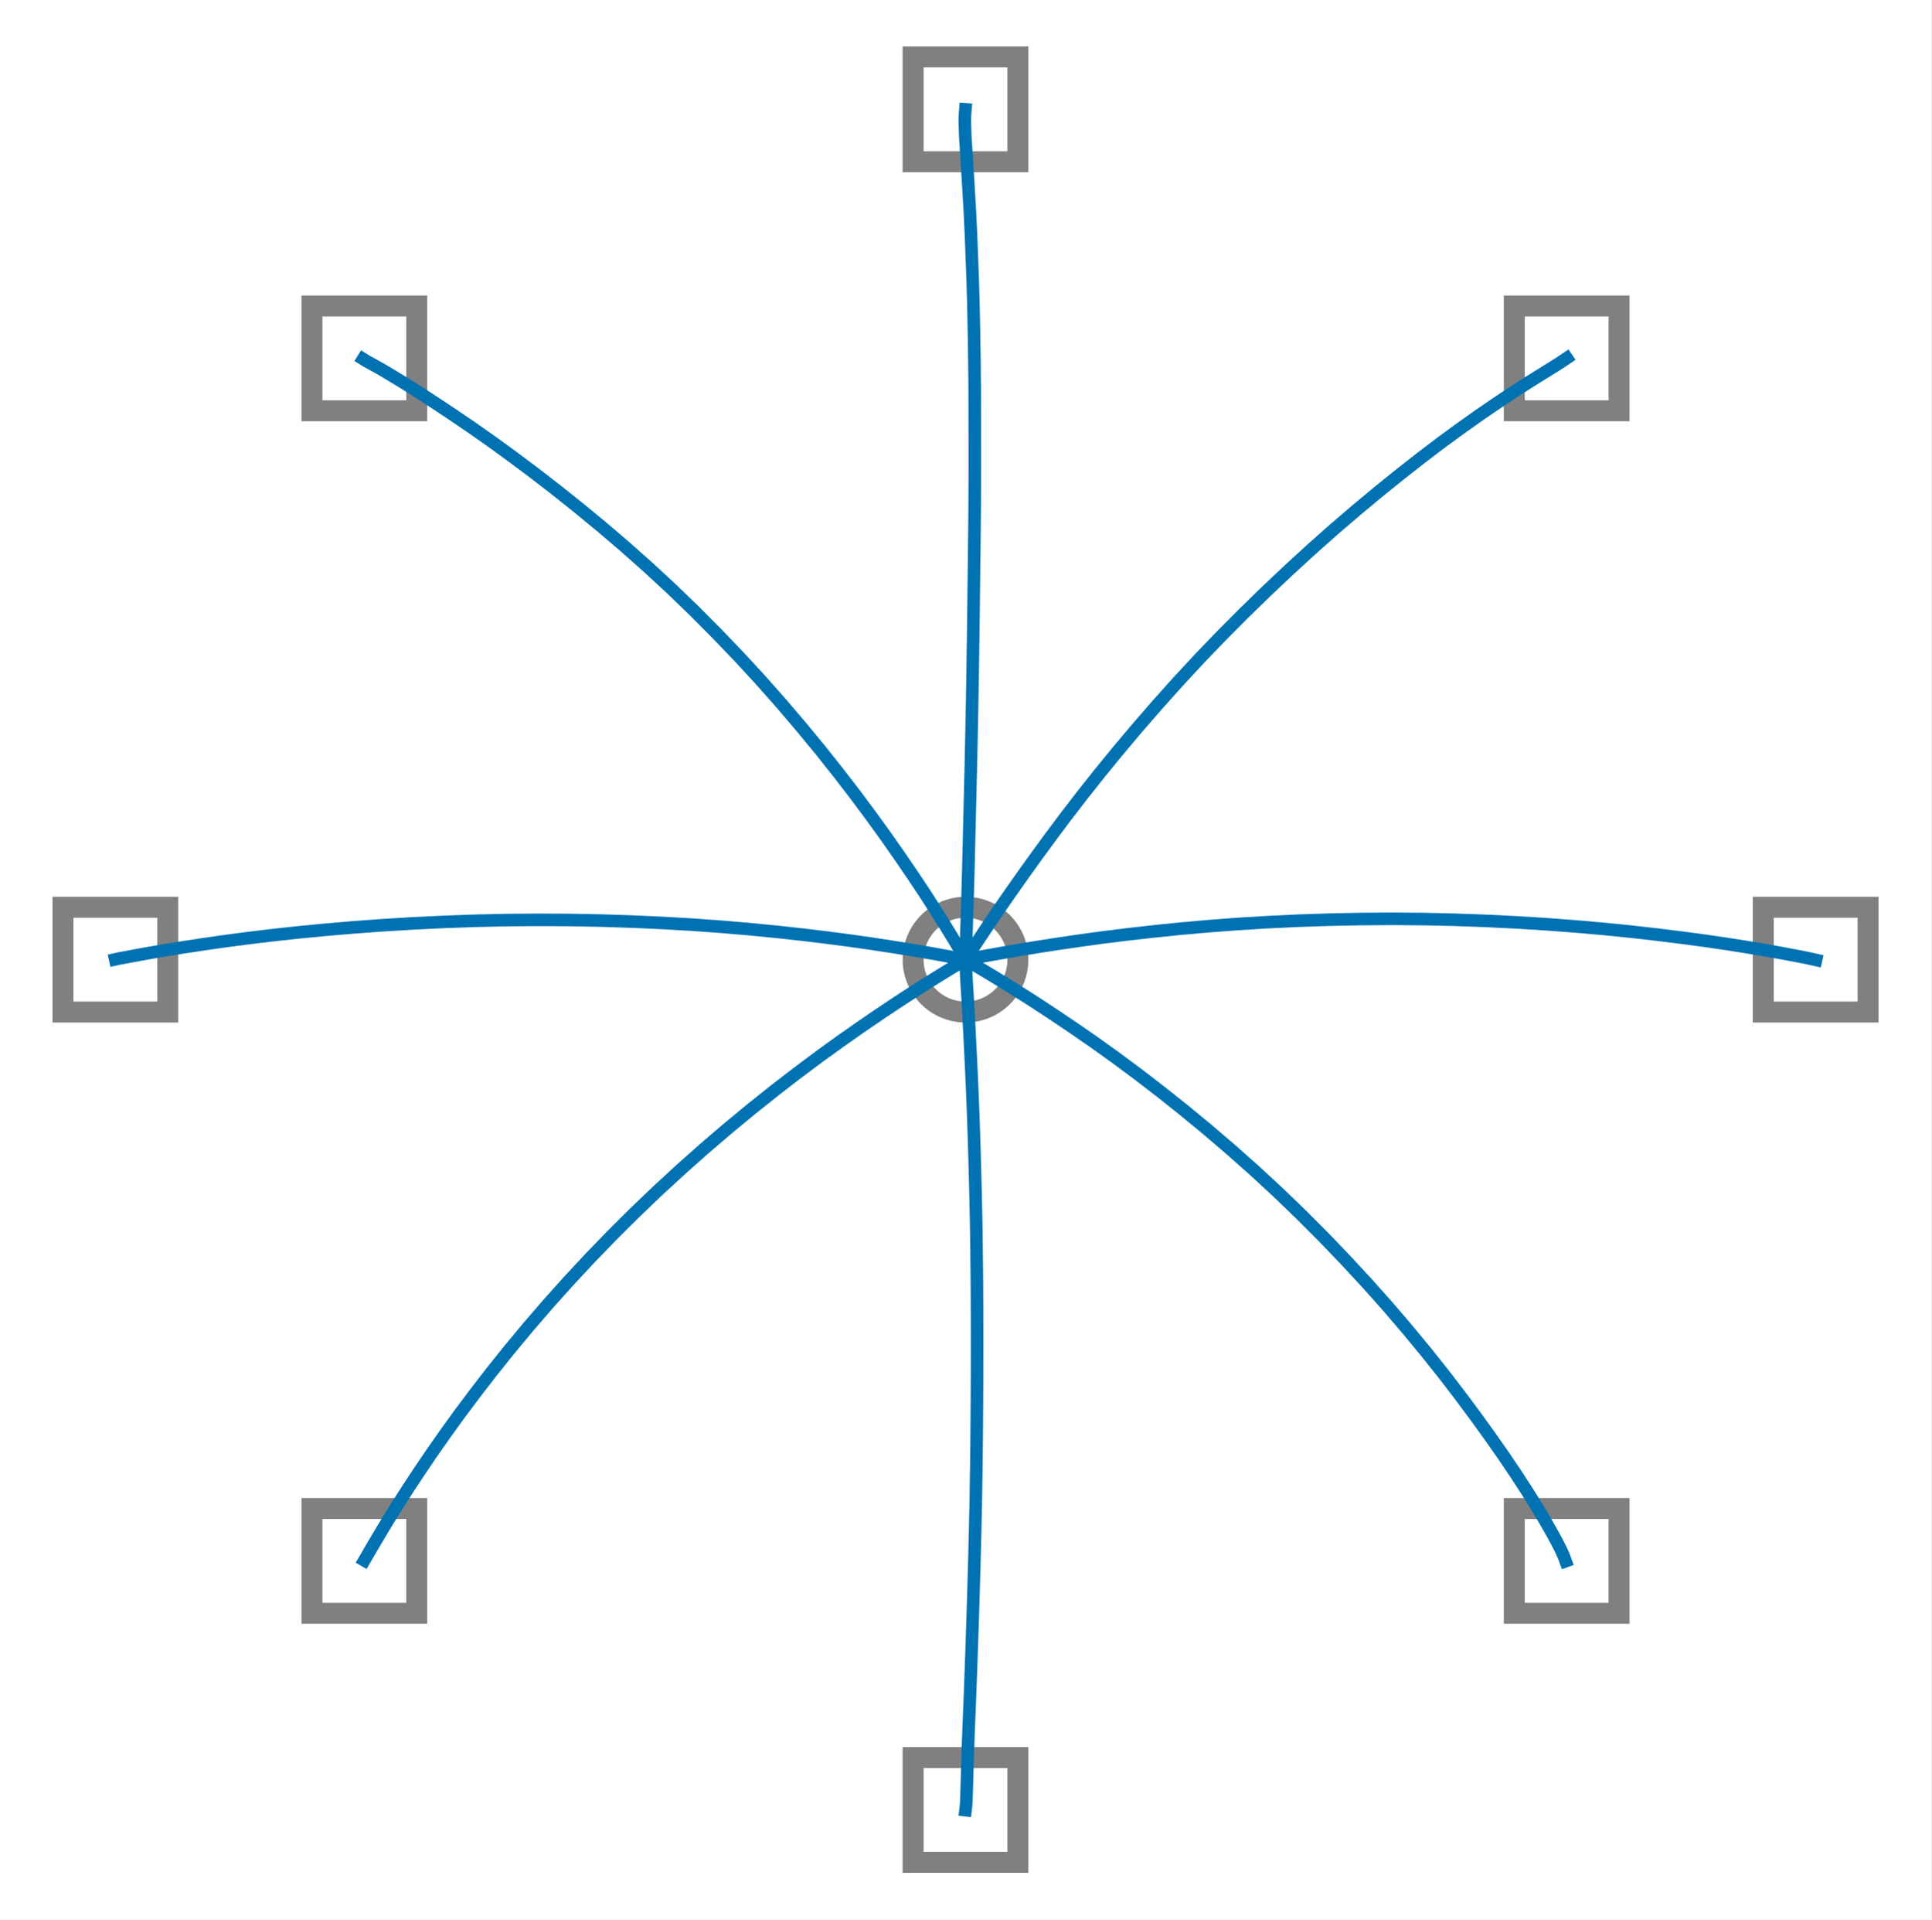
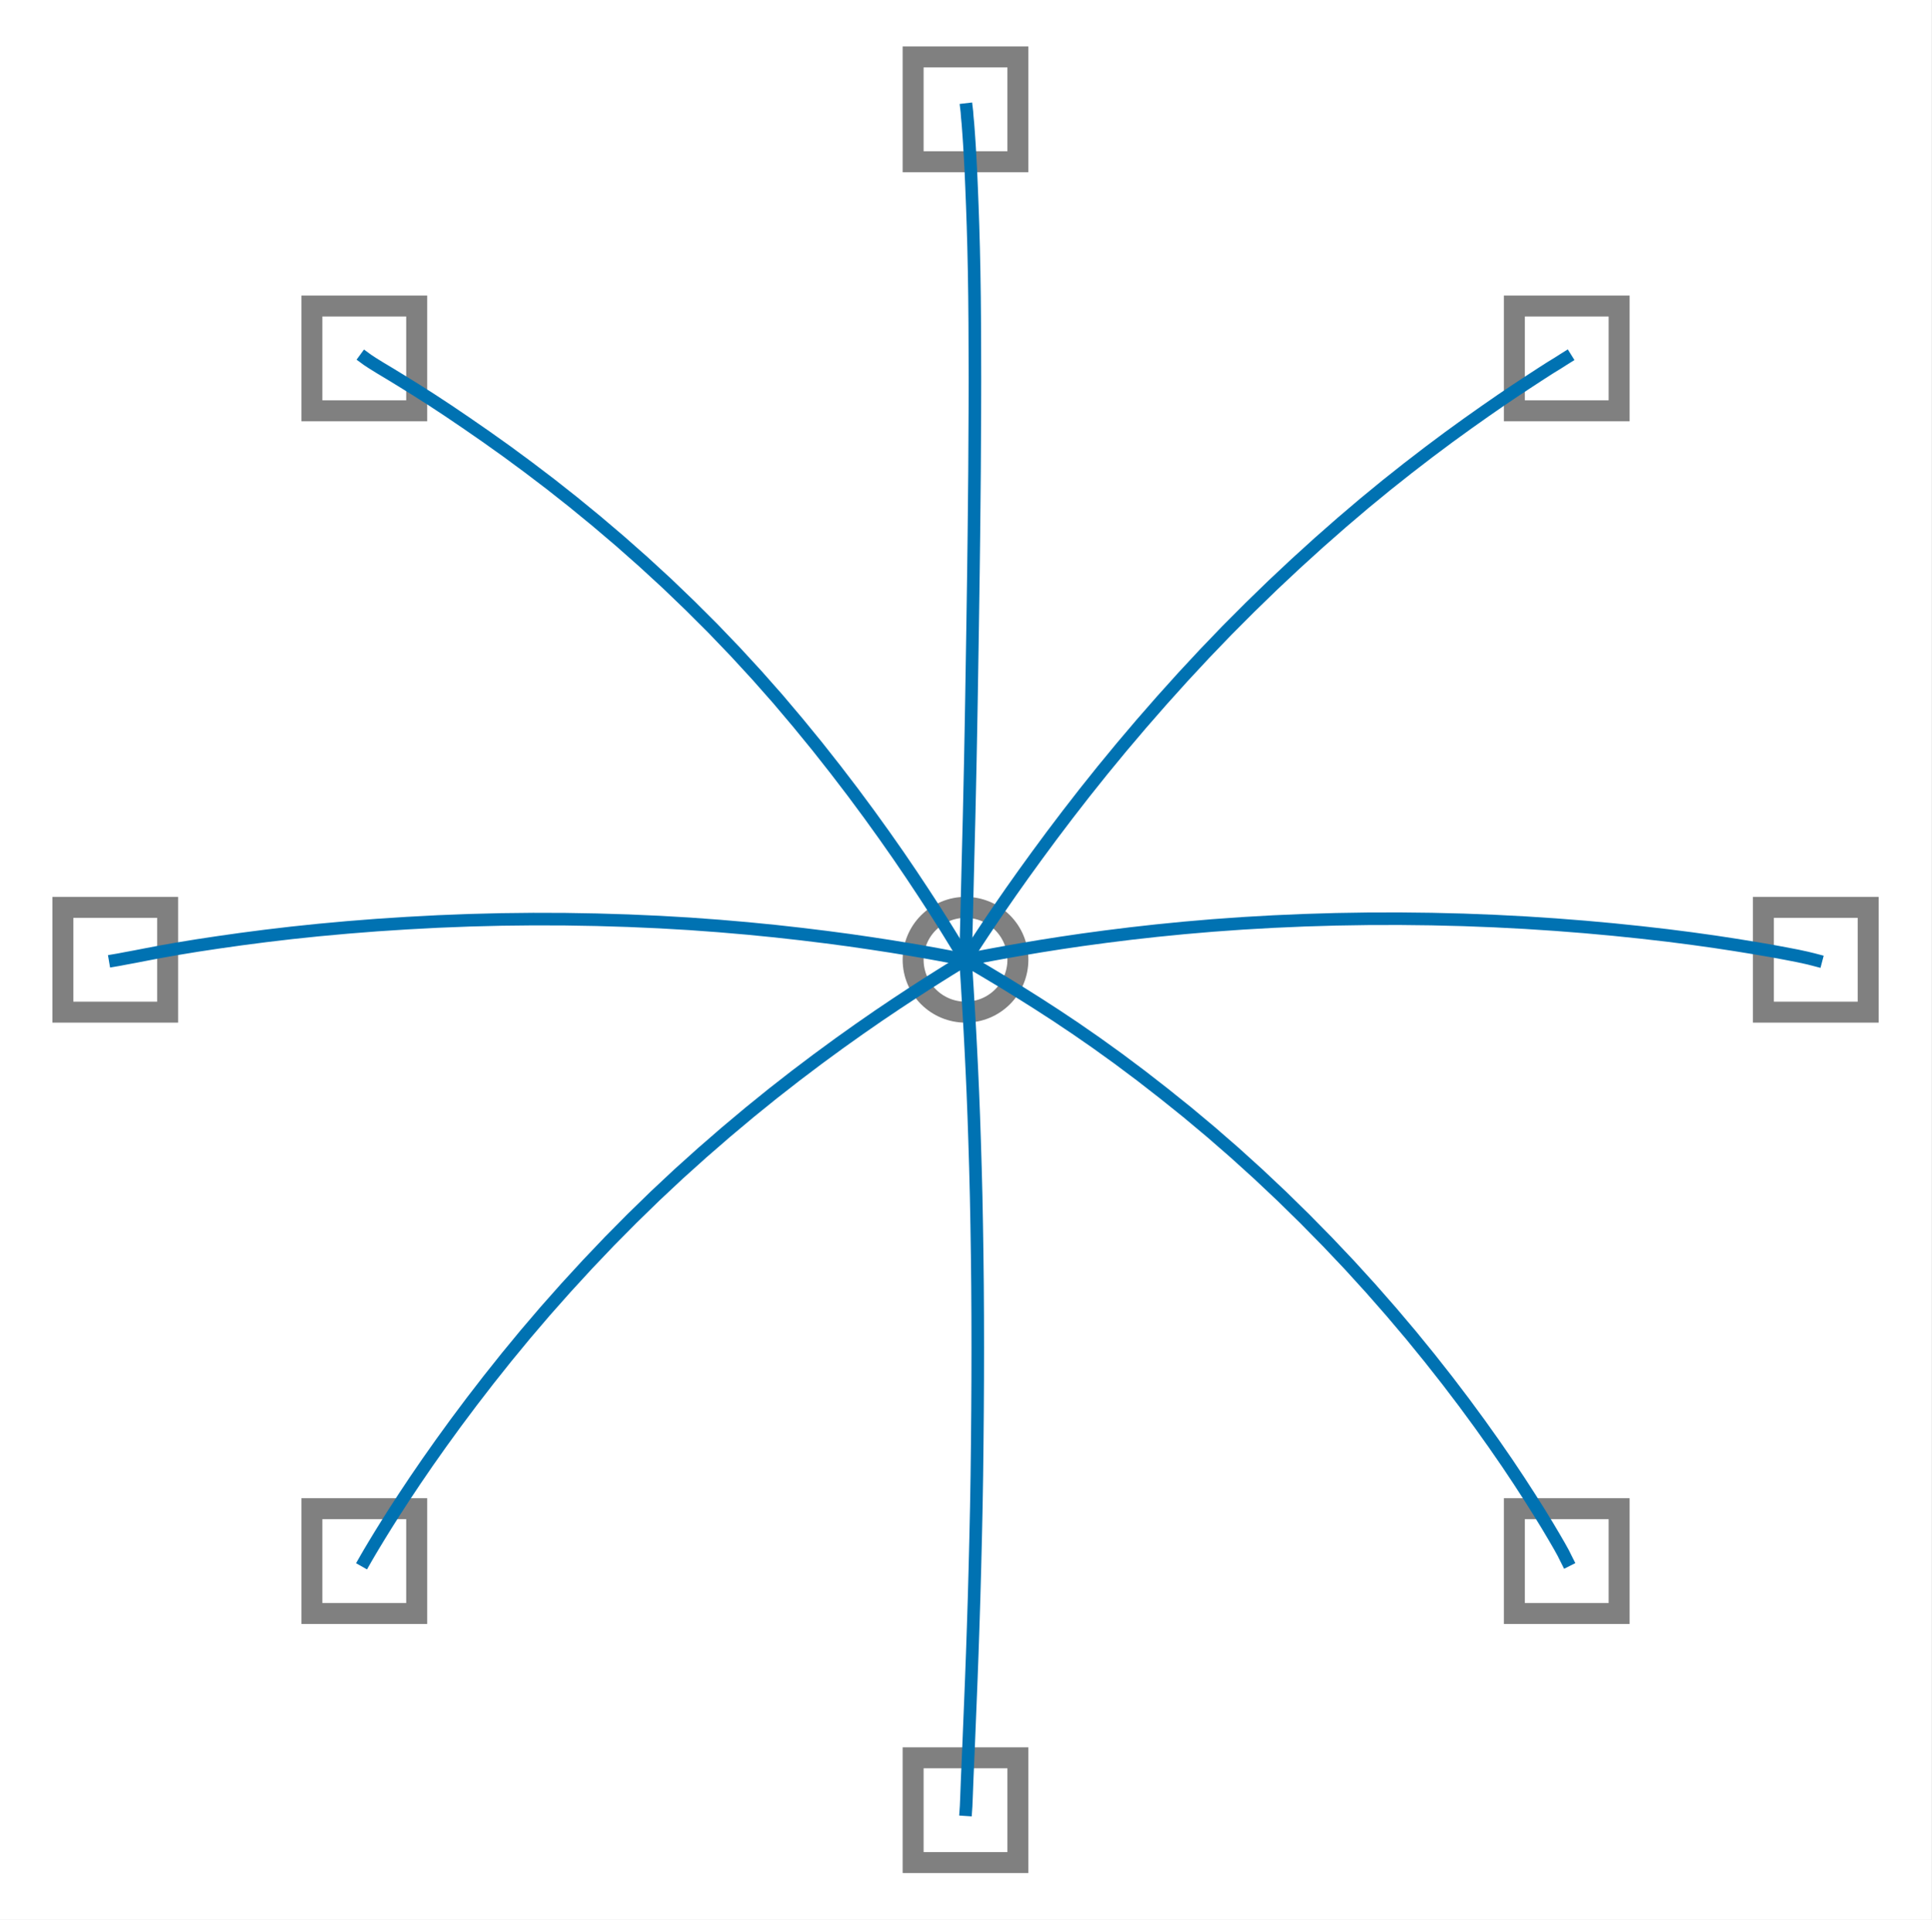
<svg xmlns="http://www.w3.org/2000/svg" xmlns:xlink="http://www.w3.org/1999/xlink" width="460.8pt" height="457.92pt" viewBox="0 0 460.8 457.92" version="1.1">
  <defs>
    <style type="text/css">*{stroke-linejoin: round; stroke-linecap: butt}</style>
  </defs>
  <g id="figure_1">
    <g id="patch_1">
      <path d="M 0 457.92  L 460.8 457.92  L 460.8 0  L 0 0  z " style="fill: #ffffff" />
    </g>
    <g id="axes_1">
      <g id="line2d_1">
-         <path d="M 433.228 228.934  " clip-path="url(#pa343dd6320)" style="fill: none; stroke: #1f77b4; stroke-width: 1.5; stroke-linecap: square" />
+         <path d="M 433.254 228.96  " clip-path="url(#pd9863285ec)" style="fill: none; stroke: #1f77b4; stroke-width: 1.5; stroke-linecap: square" />
        <defs>
-           <path id="mf99e3fc239" d="M -12.5 12.5  L 12.5 12.5  L 12.5 -12.5  L -12.5 -12.5  z " style="stroke: #808080; stroke-width: 5; stroke-linejoin: miter" />
+           <path id="mf73ac6682a" d="M -12.5 12.5  L 12.5 12.5  L 12.5 -12.5  L -12.5 -12.5  z " style="stroke: #808080; stroke-width: 5; stroke-linejoin: miter" />
        </defs>
-         <g clip-path="url(#pa343dd6320)">
-           <use xlink:href="#mf99e3fc239" x="433.228" y="228.934" style="fill: #ffffff; stroke: #808080; stroke-width: 5; stroke-linejoin: miter" />
+         <g clip-path="url(#pd9863285ec)">
+           <use xlink:href="#mf73ac6682a" x="433.254" y="228.96" style="fill: #ffffff; stroke: #808080; stroke-width: 5; stroke-linejoin: miter" />
        </g>
      </g>
      <g id="line2d_2">
-         <path d="M 373.814 85.496  " clip-path="url(#pa343dd6320)" style="fill: none; stroke: #ff7f0e; stroke-width: 1.5; stroke-linecap: square" />
-         <g clip-path="url(#pa343dd6320)">
-           <use xlink:href="#mf99e3fc239" x="373.814" y="85.496" style="fill: #ffffff; stroke: #808080; stroke-width: 5; stroke-linejoin: miter" />
+         <path d="M 373.832 85.504  " clip-path="url(#pd9863285ec)" style="fill: none; stroke: #ff7f0e; stroke-width: 1.5; stroke-linecap: square" />
+         <g clip-path="url(#pd9863285ec)">
+           <use xlink:href="#mf73ac6682a" x="373.832" y="85.504" style="fill: #ffffff; stroke: #808080; stroke-width: 5; stroke-linejoin: miter" />
        </g>
      </g>
      <g id="line2d_3">
-         <path d="M 230.375 26.081  " clip-path="url(#pa343dd6320)" style="fill: none; stroke: #2ca02c; stroke-width: 1.5; stroke-linecap: square" />
-         <g clip-path="url(#pa343dd6320)">
-           <use xlink:href="#mf99e3fc239" x="230.375" y="26.081" style="fill: #ffffff; stroke: #808080; stroke-width: 5; stroke-linejoin: miter" />
+         <path d="M 230.376 26.083  " clip-path="url(#pd9863285ec)" style="fill: none; stroke: #2ca02c; stroke-width: 1.5; stroke-linecap: square" />
+         <g clip-path="url(#pd9863285ec)">
+           <use xlink:href="#mf73ac6682a" x="230.376" y="26.083" style="fill: #ffffff; stroke: #808080; stroke-width: 5; stroke-linejoin: miter" />
        </g>
      </g>
      <g id="line2d_4">
-         <path d="M 86.936 85.496  " clip-path="url(#pa343dd6320)" style="fill: none; stroke: #d62728; stroke-width: 1.5; stroke-linecap: square" />
-         <g clip-path="url(#pa343dd6320)">
-           <use xlink:href="#mf99e3fc239" x="86.936" y="85.496" style="fill: #ffffff; stroke: #808080; stroke-width: 5; stroke-linejoin: miter" />
+         <path d="M 86.92 85.504  " clip-path="url(#pd9863285ec)" style="fill: none; stroke: #d62728; stroke-width: 1.5; stroke-linecap: square" />
+         <g clip-path="url(#pd9863285ec)">
+           <use xlink:href="#mf73ac6682a" x="86.92" y="85.504" style="fill: #ffffff; stroke: #808080; stroke-width: 5; stroke-linejoin: miter" />
        </g>
      </g>
      <g id="line2d_5">
-         <path d="M 27.522 228.934  " clip-path="url(#pa343dd6320)" style="fill: none; stroke: #9467bd; stroke-width: 1.5; stroke-linecap: square" />
-         <g clip-path="url(#pa343dd6320)">
-           <use xlink:href="#mf99e3fc239" x="27.522" y="228.934" style="fill: #ffffff; stroke: #808080; stroke-width: 5; stroke-linejoin: miter" />
+         <path d="M 27.499 228.96  " clip-path="url(#pd9863285ec)" style="fill: none; stroke: #9467bd; stroke-width: 1.5; stroke-linecap: square" />
+         <g clip-path="url(#pd9863285ec)">
+           <use xlink:href="#mf73ac6682a" x="27.499" y="228.96" style="fill: #ffffff; stroke: #808080; stroke-width: 5; stroke-linejoin: miter" />
        </g>
      </g>
      <g id="line2d_6">
-         <path d="M 86.936 372.373  " clip-path="url(#pa343dd6320)" style="fill: none; stroke: #8c564b; stroke-width: 1.5; stroke-linecap: square" />
-         <g clip-path="url(#pa343dd6320)">
-           <use xlink:href="#mf99e3fc239" x="86.936" y="372.373" style="fill: #ffffff; stroke: #808080; stroke-width: 5; stroke-linejoin: miter" />
+         <path d="M 86.92 372.416  " clip-path="url(#pd9863285ec)" style="fill: none; stroke: #8c564b; stroke-width: 1.5; stroke-linecap: square" />
+         <g clip-path="url(#pd9863285ec)">
+           <use xlink:href="#mf73ac6682a" x="86.92" y="372.416" style="fill: #ffffff; stroke: #808080; stroke-width: 5; stroke-linejoin: miter" />
        </g>
      </g>
      <g id="line2d_7">
-         <path d="M 230.375 431.787  " clip-path="url(#pa343dd6320)" style="fill: none; stroke: #e377c2; stroke-width: 1.5; stroke-linecap: square" />
-         <g clip-path="url(#pa343dd6320)">
-           <use xlink:href="#mf99e3fc239" x="230.375" y="431.787" style="fill: #ffffff; stroke: #808080; stroke-width: 5; stroke-linejoin: miter" />
+         <path d="M 230.376 431.837  " clip-path="url(#pd9863285ec)" style="fill: none; stroke: #e377c2; stroke-width: 1.5; stroke-linecap: square" />
+         <g clip-path="url(#pd9863285ec)">
+           <use xlink:href="#mf73ac6682a" x="230.376" y="431.837" style="fill: #ffffff; stroke: #808080; stroke-width: 5; stroke-linejoin: miter" />
        </g>
      </g>
      <g id="line2d_8">
-         <path d="M 373.814 372.373  " clip-path="url(#pa343dd6320)" style="fill: none; stroke: #7f7f7f; stroke-width: 1.5; stroke-linecap: square" />
-         <g clip-path="url(#pa343dd6320)">
-           <use xlink:href="#mf99e3fc239" x="373.814" y="372.373" style="fill: #ffffff; stroke: #808080; stroke-width: 5; stroke-linejoin: miter" />
+         <path d="M 373.832 372.416  " clip-path="url(#pd9863285ec)" style="fill: none; stroke: #7f7f7f; stroke-width: 1.5; stroke-linecap: square" />
+         <g clip-path="url(#pd9863285ec)">
+           <use xlink:href="#mf73ac6682a" x="373.832" y="372.416" style="fill: #ffffff; stroke: #808080; stroke-width: 5; stroke-linejoin: miter" />
        </g>
      </g>
      <g id="line2d_9">
-         <path d="M 230.375 228.934  " clip-path="url(#pa343dd6320)" style="fill: none; stroke: #bcbd22; stroke-width: 1.5; stroke-linecap: square" />
+         <path d="M 230.376 228.96  " clip-path="url(#pd9863285ec)" style="fill: none; stroke: #bcbd22; stroke-width: 1.5; stroke-linecap: square" />
        <defs>
-           <path id="m396c23a99d" d="M 0 12.5  C 3.315 12.5 6.495 11.183 8.839 8.839  C 11.183 6.495 12.5 3.315 12.5 0  C 12.5 -3.315 11.183 -6.495 8.839 -8.839  C 6.495 -11.183 3.315 -12.5 0 -12.5  C -3.315 -12.5 -6.495 -11.183 -8.839 -8.839  C -11.183 -6.495 -12.5 -3.315 -12.5 0  C -12.5 3.315 -11.183 6.495 -8.839 8.839  C -6.495 11.183 -3.315 12.5 0 12.5  z " style="stroke: #808080; stroke-width: 5" />
+           <path id="ma05c02c73b" d="M 0 12.5  C 3.315 12.5 6.495 11.183 8.839 8.839  C 11.183 6.495 12.5 3.315 12.5 0  C 12.5 -3.315 11.183 -6.495 8.839 -8.839  C 6.495 -11.183 3.315 -12.5 0 -12.5  C -3.315 -12.5 -6.495 -11.183 -8.839 -8.839  C -11.183 -6.495 -12.5 -3.315 -12.5 0  C -12.5 3.315 -11.183 6.495 -8.839 8.839  C -6.495 11.183 -3.315 12.5 0 12.5  z " style="stroke: #808080; stroke-width: 5" />
        </defs>
-         <g clip-path="url(#pa343dd6320)">
-           <use xlink:href="#m396c23a99d" x="230.375" y="228.934" style="fill: #ffffff; stroke: #808080; stroke-width: 5" />
+         <g clip-path="url(#pd9863285ec)">
+           <use xlink:href="#ma05c02c73b" x="230.376" y="228.96" style="fill: #ffffff; stroke: #808080; stroke-width: 5" />
        </g>
      </g>
      <g id="line2d_10">
-         <path d="M 230.375 228.934  L 230.375 228.934  L 231.072 228.799  L 232.417 228.541  L 234.39 228.17  L 236.973 227.702  L 240.119 227.149  L 243.774 226.527  L 247.915 225.852  L 252.517 225.139  L 257.574 224.397  L 263.024 223.651  L 268.848 222.925  L 274.998 222.229  L 281.456 221.567  L 288.177 220.967  L 295.141 220.442  L 302.312 220  L 309.633 219.65  L 317.076 219.398  L 324.59 219.245  L 332.156 219.192  L 339.729 219.251  L 347.268 219.423  L 354.728 219.694  L 362.078 220.057  L 369.273 220.508  L 376.278 221.04  L 383.061 221.638  L 389.588 222.301  L 395.804 223.01  L 401.662 223.739  L 407.159 224.481  L 412.233 225.225  L 416.866 225.955  L 421.034 226.651  L 424.675 227.297  L 427.737 227.869  L 430.205 228.341  L 432.088 228.734  L 433.309 229.012  " clip-path="url(#pa343dd6320)" style="fill: none; stroke: #0072b2; stroke-width: 3; stroke-linecap: square" />
+         <path d="M 230.376 228.96  L 230.376 228.96  L 231.085 228.813  L 232.473 228.544  L 234.495 228.151  L 237.117 227.66  L 240.324 227.076  L 244.074 226.418  L 248.313 225.707  L 253.023 224.966  L 258.18 224.208  L 263.756 223.455  L 269.717 222.713  L 276.01 222.009  L 282.599 221.358  L 289.451 220.773  L 296.537 220.268  L 303.813 219.853  L 311.237 219.53  L 318.756 219.306  L 326.347 219.186  L 333.976 219.168  L 341.594 219.255  L 349.162 219.442  L 356.627 219.732  L 363.984 220.114  L 371.186 220.587  L 378.2 221.138  L 384.977 221.756  L 391.496 222.431  L 397.698 223.142  L 403.545 223.888  L 409.022 224.653  L 414.05 225.42  L 418.595 226.158  L 422.601 226.845  L 426.033 227.478  L 428.876 228.027  L 431.066 228.501  L 432.572 228.868  L 433.309 229.062  " clip-path="url(#pd9863285ec)" style="fill: none; stroke: #0072b2; stroke-width: 3; stroke-linecap: square" />
      </g>
      <g id="line2d_11">
-         <path d="M 230.375 228.934  L 230.375 228.934  L 230.8 228.287  L 231.616 227.035  L 232.819 225.208  L 234.393 222.839  L 236.299 219.978  L 238.54 216.672  L 241.123 212.952  L 244.005 208.865  L 247.162 204.46  L 250.59 199.771  L 254.271 194.851  L 258.208 189.738  L 262.386 184.467  L 266.787 179.084  L 271.396 173.616  L 276.175 168.11  L 281.116 162.594  L 286.218 157.094  L 291.458 151.647  L 296.8 146.28  L 302.193 141.028  L 307.607 135.913  L 313.024 130.955  L 318.41 126.177  L 323.765 121.593  L 329.015 117.226  L 334.141 113.097  L 339.087 109.215  L 343.853 105.595  L 348.416 102.252  L 352.736 99.187  L 356.785 96.406  L 360.51 93.92  L 363.895 91.737  L 366.881 89.858  L 369.42 88.29  L 371.45 87.023  L 372.93 86.057  L 373.855 85.431  " clip-path="url(#pa343dd6320)" style="fill: none; stroke: #0072b2; stroke-width: 3; stroke-linecap: square" />
+         <path d="M 230.376 228.96  L 230.376 228.96  L 230.803 228.298  L 231.632 227.011  L 232.845 225.141  L 234.431 222.733  L 236.375 219.825  L 238.663 216.466  L 241.274 212.692  L 244.214 208.543  L 247.446 204.078  L 250.962 199.317  L 254.751 194.316  L 258.8 189.103  L 263.09 183.737  L 267.603 178.256  L 272.321 172.695  L 277.223 167.088  L 282.282 161.471  L 287.478 155.885  L 292.796 150.355  L 298.226 144.912  L 303.699 139.594  L 309.209 134.428  L 314.708 129.435  L 320.162 124.643  L 325.54 120.067  L 330.828 115.728  L 335.98 111.645  L 340.94 107.83  L 345.679 104.291  L 350.181 101.032  L 354.379 98.068  L 358.241 95.394  L 361.78 93.017  L 364.935 90.94  L 367.652 89.167  L 369.924 87.711  L 371.754 86.589  L 372.958 85.82  L 373.609 85.413  " clip-path="url(#pd9863285ec)" style="fill: none; stroke: #0072b2; stroke-width: 3; stroke-linecap: square" />
      </g>
      <g id="line2d_12">
-         <path d="M 230.375 228.934  L 230.375 228.934  L 230.398 228.064  L 230.462 226.366  L 230.548 223.885  L 230.654 220.675  L 230.774 216.788  L 230.911 212.28  L 231.055 207.211  L 231.192 201.632  L 231.338 195.596  L 231.493 189.159  L 231.656 182.373  L 231.807 175.299  L 231.951 167.986  L 232.077 160.492  L 232.193 152.865  L 232.296 145.156  L 232.381 137.405  L 232.478 129.657  L 232.555 121.956  L 232.599 114.35  L 232.601 106.881  L 232.584 99.579  L 232.567 92.477  L 232.495 85.61  L 232.387 79.008  L 232.264 72.697  L 232.09 66.716  L 231.877 61.075  L 231.671 55.793  L 231.438 50.888  L 231.181 46.379  L 230.932 42.282  L 230.71 38.604  L 230.498 35.365  L 230.321 32.565  L 230.242 30.214  L 230.202 28.331  L 230.277 26.946  L 230.348 26.082  " clip-path="url(#pa343dd6320)" style="fill: none; stroke: #0072b2; stroke-width: 3; stroke-linecap: square" />
+         <path d="M 230.376 228.96  L 230.376 228.96  L 230.409 228.061  L 230.455 226.312  L 230.514 223.773  L 230.599 220.488  L 230.696 216.517  L 230.807 211.915  L 230.931 206.735  L 231.076 201.031  L 231.233 194.864  L 231.378 188.296  L 231.527 181.382  L 231.664 174.184  L 231.797 166.757  L 231.92 159.143  L 232.045 151.398  L 232.163 143.574  L 232.276 135.72  L 232.374 127.884  L 232.454 120.111  L 232.528 112.444  L 232.569 104.919  L 232.608 97.577  L 232.623 90.453  L 232.605 83.58  L 232.58 76.986  L 232.525 70.701  L 232.435 64.754  L 232.314 59.17  L 232.166 53.967  L 231.999 49.158  L 231.824 44.759  L 231.653 40.791  L 231.467 37.266  L 231.286 34.198  L 231.107 31.599  L 230.949 29.477  L 230.792 27.838  L 230.712 26.706  L 230.642 26.115  " clip-path="url(#pd9863285ec)" style="fill: none; stroke: #0072b2; stroke-width: 3; stroke-linecap: square" />
      </g>
      <g id="line2d_13">
-         <path d="M 230.375 228.934  L 230.375 228.934  L 230.022 228.285  L 229.301 227.026  L 228.209 225.198  L 226.775 222.838  L 225.023 219.991  L 222.941 216.685  L 220.545 212.96  L 217.827 208.877  L 214.819 204.467  L 211.535 199.765  L 207.961 194.819  L 204.13 189.668  L 200.038 184.347  L 195.706 178.898  L 191.144 173.365  L 186.385 167.784  L 181.436 162.194  L 176.313 156.639  L 171.043 151.146  L 165.663 145.739  L 160.19 140.46  L 154.651 135.335  L 149.076 130.389  L 143.514 125.638  L 137.998 121.099  L 132.57 116.772  L 127.275 112.68  L 122.133 108.84  L 117.199 105.256  L 112.489 101.95  L 108.036 98.924  L 103.9 96.174  L 100.116 93.717  L 96.714 91.567  L 93.715 89.735  L 91.175 88.216  L 89.074 87.043  L 87.504 86.181  L 86.625 85.633  " clip-path="url(#pa343dd6320)" style="fill: none; stroke: #0072b2; stroke-width: 3; stroke-linecap: square" />
+         <path d="M 230.376 228.96  L 230.376 228.96  L 229.973 228.311  L 229.203 227.036  L 228.063 225.183  L 226.594 222.786  L 224.787 219.878  L 222.643 216.511  L 220.175 212.722  L 217.407 208.553  L 214.342 204.046  L 210.981 199.25  L 207.351 194.203  L 203.46 188.95  L 199.317 183.535  L 194.946 177.992  L 190.346 172.369  L 185.557 166.705  L 180.559 161.051  L 175.389 155.436  L 170.076 149.898  L 164.627 144.464  L 159.106 139.162  L 153.516 134.026  L 147.912 129.072  L 142.319 124.318  L 136.781 119.781  L 131.332 115.481  L 126.001 111.43  L 120.852 107.635  L 115.903 104.115  L 111.214 100.871  L 106.831 97.901  L 102.772 95.235  L 99.074 92.887  L 95.791 90.852  L 92.973 89.129  L 90.641 87.731  L 88.885 86.641  L 87.72 85.877  L 87.172 85.478  " clip-path="url(#pd9863285ec)" style="fill: none; stroke: #0072b2; stroke-width: 3; stroke-linecap: square" />
      </g>
      <g id="line2d_14">
-         <path d="M 230.375 228.934  L 230.375 228.934  L 229.671 228.803  L 228.315 228.541  L 226.325 228.164  L 223.747 227.688  L 220.589 227.14  L 216.887 226.52  L 212.696 225.85  L 208.06 225.141  L 202.979 224.418  L 197.495 223.696  L 191.649 222.99  L 185.461 222.312  L 178.98 221.674  L 172.221 221.096  L 165.222 220.591  L 158.036 220.176  L 150.702 219.849  L 143.262 219.611  L 135.744 219.47  L 128.182 219.433  L 120.629 219.497  L 113.101 219.671  L 105.661 219.939  L 98.344 220.298  L 91.187 220.732  L 84.205 221.246  L 77.437 221.827  L 70.936 222.455  L 64.74 223.129  L 58.867 223.843  L 53.366 224.568  L 48.274 225.302  L 43.625 226.012  L 39.463 226.68  L 35.838 227.303  L 32.812 227.848  L 30.362 228.312  L 28.565 228.638  L 27.491 228.87  " clip-path="url(#pa343dd6320)" style="fill: none; stroke: #0072b2; stroke-width: 3; stroke-linecap: square" />
+         <path d="M 230.376 228.96  L 230.376 228.96  L 229.676 228.82  L 228.308 228.549  L 226.305 228.165  L 223.702 227.677  L 220.518 227.106  L 216.791 226.462  L 212.55 225.772  L 207.837 225.05  L 202.699 224.304  L 197.148 223.566  L 191.215 222.838  L 184.947 222.138  L 178.4 221.491  L 171.592 220.905  L 164.557 220.39  L 157.32 219.969  L 149.922 219.643  L 142.409 219.414  L 134.825 219.283  L 127.204 219.261  L 119.578 219.345  L 111.998 219.537  L 104.497 219.831  L 97.102 220.225  L 89.879 220.694  L 82.855 221.247  L 76.076 221.865  L 69.574 222.544  L 63.381 223.274  L 57.553 224.03  L 52.114 224.799  L 47.13 225.549  L 42.61 226.288  L 38.583 226.996  L 35.087 227.657  L 32.184 228.22  L 29.954 228.632  L 28.362 228.937  L 27.491 229.085  " clip-path="url(#pd9863285ec)" style="fill: none; stroke: #0072b2; stroke-width: 3; stroke-linecap: square" />
      </g>
      <g id="line2d_15">
-         <path d="M 230.375 228.934  L 230.375 228.934  L 229.715 229.325  L 228.436 230.091  L 226.561 231.228  L 224.125 232.724  L 221.187 234.555  L 217.793 236.712  L 213.996 239.18  L 209.827 241.965  L 205.306 245.051  L 200.49 248.432  L 195.436 252.088  L 190.195 256  L 184.802 260.161  L 179.297 264.55  L 173.716 269.161  L 168.091 273.974  L 162.477 278.958  L 156.9 284.091  L 151.408 289.35  L 146.027 294.706  L 140.775 300.132  L 135.691 305.592  L 130.78 311.07  L 126.073 316.523  L 121.584 321.926  L 117.322 327.248  L 113.301 332.45  L 109.533 337.486  L 106.031 342.343  L 102.802 346.965  L 99.859 351.316  L 97.191 355.367  L 94.818 359.079  L 92.75 362.409  L 90.994 365.309  L 89.53 367.783  L 88.372 369.749  L 87.508 371.24  L 86.917 372.255  " clip-path="url(#pa343dd6320)" style="fill: none; stroke: #0072b2; stroke-width: 3; stroke-linecap: square" />
+         <path d="M 230.376 228.96  L 230.376 228.96  L 229.7 229.371  L 228.383 230.174  L 226.479 231.345  L 224.037 232.871  L 221.078 234.744  L 217.659 236.947  L 213.817 239.477  L 209.591 242.324  L 205.041 245.475  L 200.199 248.919  L 195.115 252.644  L 189.83 256.635  L 184.381 260.887  L 178.836 265.374  L 173.222 270.08  L 167.555 274.997  L 161.909 280.075  L 156.325 285.303  L 150.828 290.656  L 145.423 296.113  L 140.158 301.643  L 135.044 307.211  L 130.093 312.79  L 125.359 318.331  L 120.843 323.81  L 116.561 329.187  L 112.524 334.418  L 108.745 339.466  L 105.241 344.294  L 102.021 348.855  L 99.108 353.106  L 96.506 357.012  L 94.213 360.539  L 92.238 363.657  L 90.566 366.357  L 89.206 368.599  L 88.156 370.361  L 87.412 371.637  L 87.001 372.358  " clip-path="url(#pd9863285ec)" style="fill: none; stroke: #0072b2; stroke-width: 3; stroke-linecap: square" />
      </g>
      <g id="line2d_16">
-         <path d="M 230.375 228.934  L 230.375 228.934  L 230.403 229.601  L 230.469 230.892  L 230.562 232.786  L 230.697 235.235  L 230.887 238.215  L 231.082 241.709  L 231.288 245.691  L 231.515 250.123  L 231.751 254.985  L 231.985 260.24  L 232.212 265.865  L 232.413 271.828  L 232.6 278.103  L 232.769 284.658  L 232.914 291.457  L 233.014 298.472  L 233.09 305.667  L 233.132 313.008  L 233.142 320.466  L 233.131 327.987  L 233.091 335.544  L 233.035 343.092  L 232.944 350.598  L 232.828 358.022  L 232.672 365.33  L 232.49 372.491  L 232.291 379.46  L 232.086 386.185  L 231.873 392.627  L 231.656 398.748  L 231.443 404.504  L 231.23 409.858  L 231.038 414.756  L 230.886 419.139  L 230.773 422.949  L 230.687 426.165  L 230.607 428.741  L 230.513 430.637  L 230.372 431.839  " clip-path="url(#pa343dd6320)" style="fill: none; stroke: #0072b2; stroke-width: 3; stroke-linecap: square" />
+         <path d="M 230.376 228.96  L 230.376 228.96  L 230.416 229.628  L 230.509 230.926  L 230.634 232.826  L 230.787 235.289  L 230.966 238.294  L 231.181 241.821  L 231.411 245.836  L 231.644 250.312  L 231.885 255.221  L 232.124 260.528  L 232.346 266.213  L 232.55 272.254  L 232.742 278.604  L 232.913 285.24  L 233.046 292.136  L 233.156 299.24  L 233.238 306.521  L 233.283 313.956  L 233.297 321.504  L 233.284 329.125  L 233.241 336.791  L 233.171 344.457  L 233.082 352.074  L 232.954 359.604  L 232.791 367.006  L 232.612 374.241  L 232.42 381.259  L 232.206 388.019  L 231.987 394.453  L 231.76 400.524  L 231.533 406.195  L 231.321 411.416  L 231.129 416.146  L 230.949 420.338  L 230.792 423.947  L 230.679 426.92  L 230.591 429.241  L 230.522 430.876  L 230.463 431.723  " clip-path="url(#pd9863285ec)" style="fill: none; stroke: #0072b2; stroke-width: 3; stroke-linecap: square" />
      </g>
      <g id="line2d_17">
-         <path d="M 230.375 228.934  L 230.375 228.934  L 231.054 229.339  L 232.37 230.123  L 234.3 231.273  L 236.799 232.772  L 239.808 234.611  L 243.287 236.784  L 247.199 239.282  L 251.479 242.095  L 256.09 245.2  L 261.001 248.596  L 266.147 252.273  L 271.467 256.224  L 276.942 260.43  L 282.514 264.868  L 288.145 269.512  L 293.8 274.35  L 299.437 279.355  L 305.017 284.514  L 310.503 289.802  L 315.875 295.186  L 321.105 300.641  L 326.188 306.131  L 331.091 311.63  L 335.784 317.11  L 340.265 322.539  L 344.513 327.866  L 348.5 333.067  L 352.238 338.1  L 355.714 342.925  L 358.919 347.506  L 361.817 351.809  L 364.407 355.802  L 366.676 359.44  L 368.623 362.708  L 370.253 365.569  L 371.579 367.99  L 372.572 369.961  L 373.221 371.445  L 373.581 372.441  " clip-path="url(#pa343dd6320)" style="fill: none; stroke: #0072b2; stroke-width: 3; stroke-linecap: square" />
+         <path d="M 230.376 228.96  L 230.376 228.96  L 231.075 229.363  L 232.428 230.15  L 234.395 231.306  L 236.932 232.824  L 240.011 234.676  L 243.567 236.871  L 247.561 239.386  L 251.933 242.213  L 256.63 245.352  L 261.604 248.798  L 266.804 252.54  L 272.168 256.554  L 277.663 260.826  L 283.28 265.33  L 288.934 270.06  L 294.597 274.987  L 300.243 280.101  L 305.829 285.363  L 311.332 290.755  L 316.732 296.247  L 321.994 301.799  L 327.079 307.385  L 331.98 312.973  L 336.676 318.523  L 341.145 324.008  L 345.374 329.38  L 349.346 334.605  L 353.053 339.648  L 356.484 344.47  L 359.635 349.03  L 362.482 353.3  L 365.021 357.224  L 367.264 360.769  L 369.193 363.916  L 370.803 366.627  L 372.086 368.836  L 373.015 370.513  L 373.586 371.662  L 373.874 372.234  " clip-path="url(#pd9863285ec)" style="fill: none; stroke: #0072b2; stroke-width: 3; stroke-linecap: square" />
      </g>
    </g>
  </g>
  <defs>
-     <clipPath id="pa343dd6320">
+     <clipPath id="pd9863285ec">
      <rect x="7.2" y="7.2" width="446.4" height="443.52" />
    </clipPath>
  </defs>
</svg>
